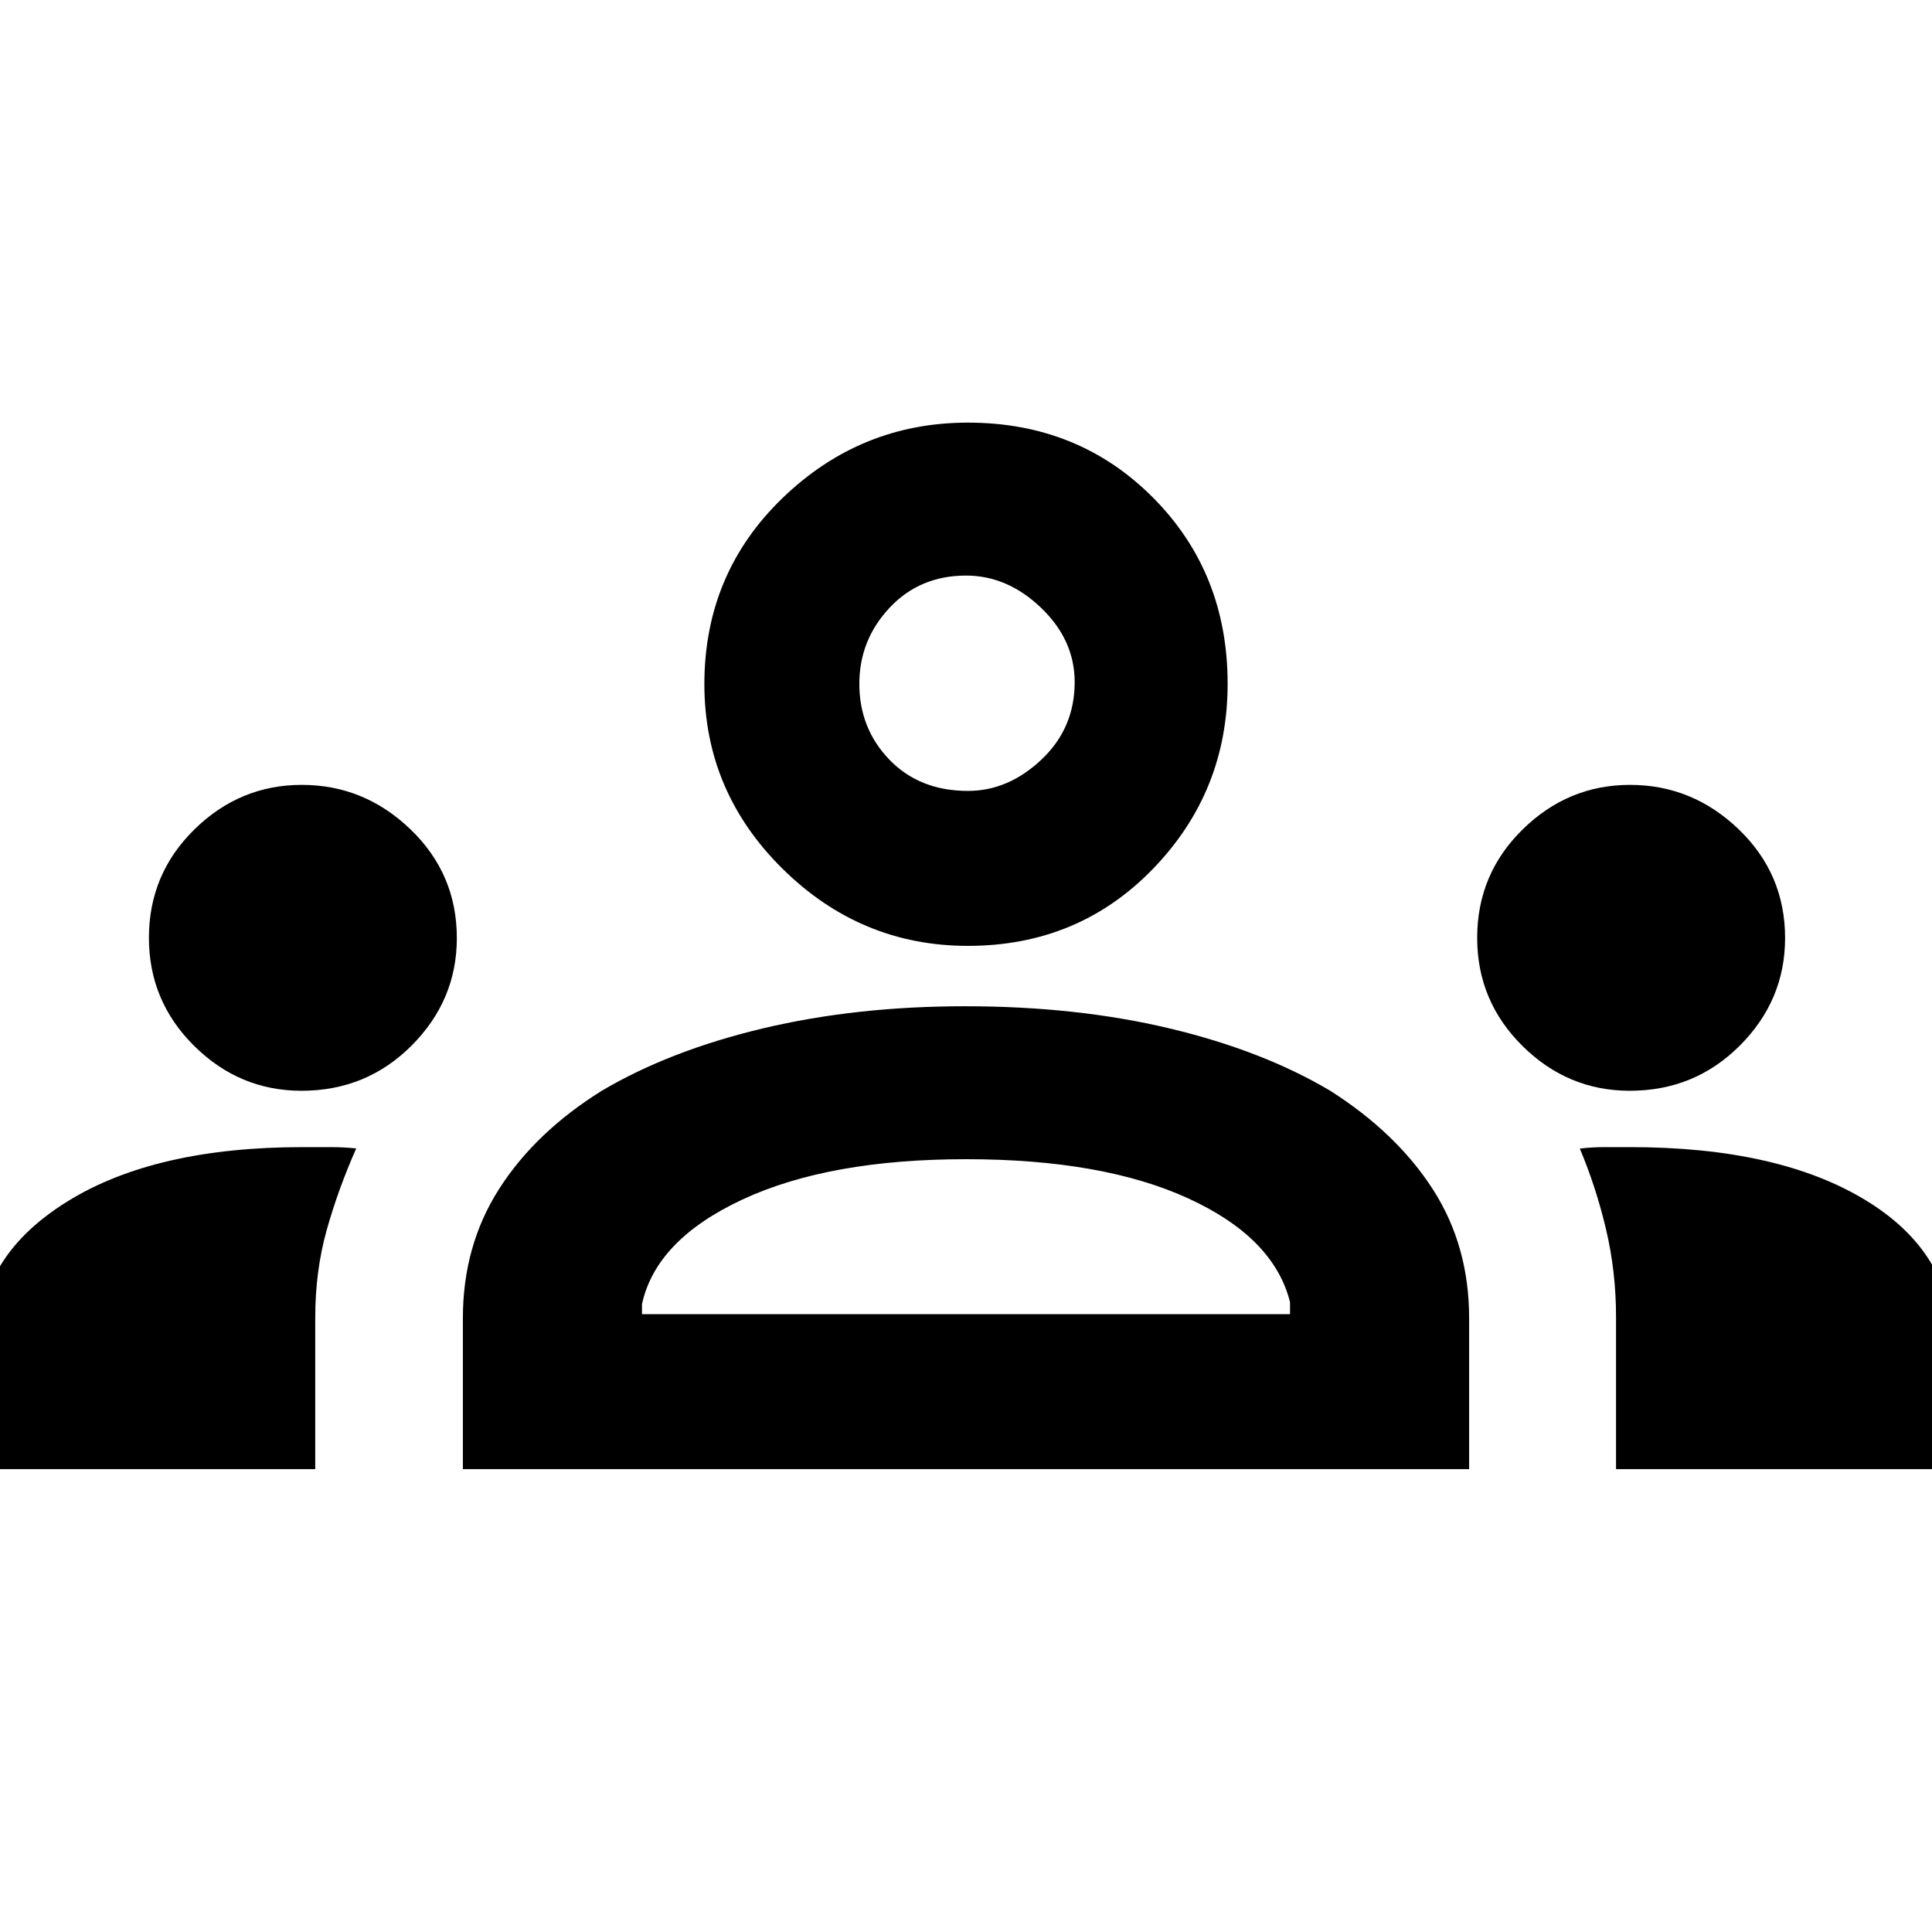
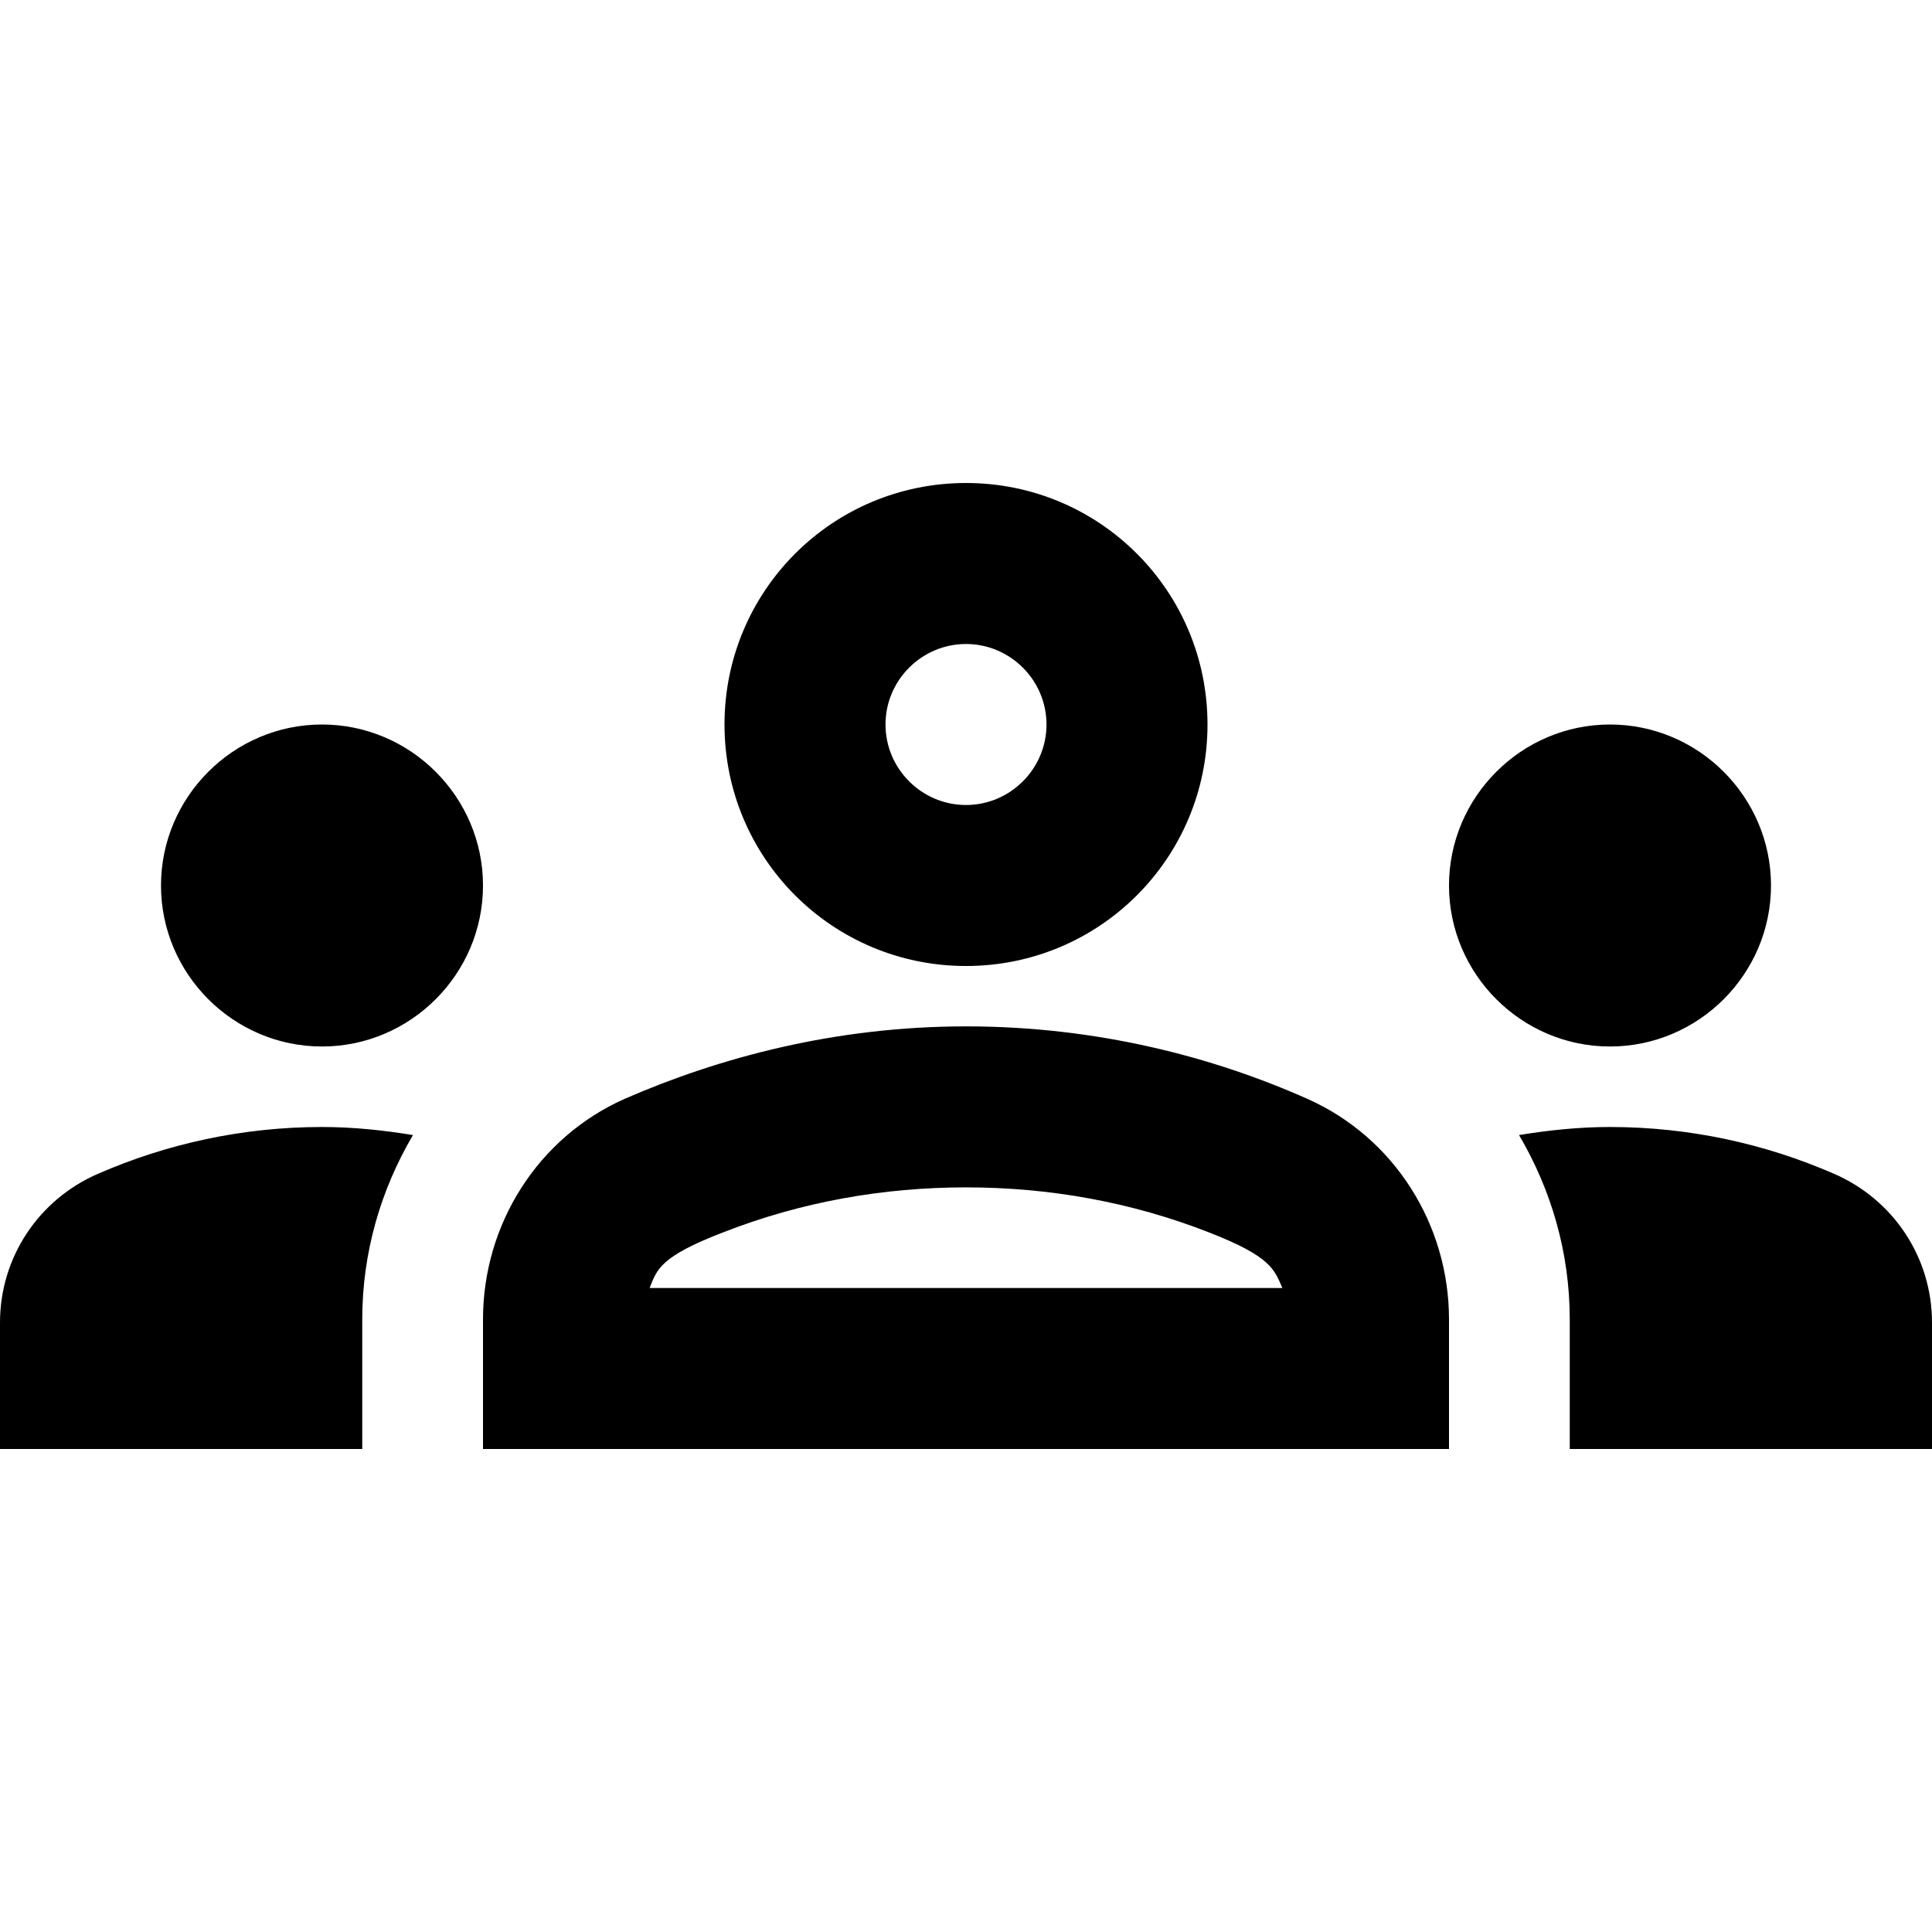
- <svg xmlns="http://www.w3.org/2000/svg" height="48" viewBox="0 96 960 960" width="48">
-   <path d="M-10 826v-63.925q0-42.096 43.5-69.085Q77 666 150.376 666H164q7 0 13 .652-9 20.348-14.68 40.615-5.681 20.267-5.681 43.556V826H-10Zm240 0v-75q0-36 17.978-64.185Q265.955 658.63 299 638q33.867-20 80.086-31 46.218-11 100.504-11 55.331 0 101.521 11T661 638q33 21 51 49t18 64v75H230Zm573 0v-75.571q0-22.638-5-43.707-5-21.07-13-39.995 6-.727 12.243-.727H810q73.4 0 116.7 26.186Q970 718.371 970 763v63H803Zm-484-77h322v-6q-8-32-50.5-51.5T480 672q-68 0-111 20t-50 52v5ZM149.824 638Q119 638 96.5 615.727 74 593.454 74 561.997q0-31.661 22.567-53.829T149.975 486Q181 486 204 508.128q23 22.129 23 53.969Q227 593 204.561 615.5 182.123 638 149.824 638Zm660 0Q779 638 756.5 615.727q-22.5-22.273-22.5-53.73 0-31.661 22.567-53.829T809.975 486Q841 486 864 508.128q23 22.129 23 53.969Q887 593 864.561 615.5 842.123 638 809.824 638Zm-328.862-72q-53.342 0-92.152-38.354T350 435.93q0-54.93 38.81-92.43 38.81-37.5 92.152-37.5 54.909 0 91.973 37.268Q610 380.535 610 435.744q0 53.636-37.065 91.946Q535.871 566 480.962 566Zm.003-77Q501 489 517.5 473.43q16.5-15.57 16.5-38.5Q534 414 517.285 398t-37.25-16Q457 382 442 398.022q-15 16.022-15 37.75Q427 458 441.965 473.5t39 15.5ZM480 749Zm0-313Z" />
+ <svg xmlns="http://www.w3.org/2000/svg" enable-background="new 0 0 24 24" height="24px" viewBox="0 0 24 24" width="24px" fill="#000000">
+   <rect fill="none" height="24" width="24" />
+   <g>
+     <path d="M4,13c1.1,0,2-0.9,2-2c0-1.1-0.9-2-2-2s-2,0.9-2,2C2,12.1,2.9,13,4,13z M5.13,14.1C4.76,14.04,4.39,14,4,14 c-0.99,0-1.93,0.21-2.78,0.58C0.48,14.9,0,15.62,0,16.43V18l4.5,0v-1.61C4.5,15.56,4.73,14.78,5.13,14.1z M20,13c1.1,0,2-0.9,2-2 c0-1.1-0.9-2-2-2s-2,0.9-2,2C18,12.1,18.9,13,20,13z M24,16.43c0-0.81-0.48-1.53-1.22-1.85C21.93,14.21,20.99,14,20,14 c-0.39,0-0.76,0.04-1.13,0.1c0.4,0.68,0.63,1.46,0.63,2.29V18l4.5,0V16.43z M16.24,13.65c-1.17-0.52-2.61-0.9-4.24-0.9 c-1.63,0-3.07,0.39-4.24,0.9C6.68,14.13,6,15.21,6,16.39V18h12v-1.61C18,15.21,17.32,14.13,16.24,13.65z M8.07,16 c0.09-0.23,0.13-0.39,0.91-0.69c0.97-0.38,1.99-0.56,3.02-0.56s2.05,0.18,3.02,0.56c0.77,0.3,0.81,0.46,0.91,0.69H8.07z M12,8 c0.55,0,1,0.45,1,1s-0.45,1-1,1s-1-0.45-1-1S11.45,8,12,8 M12,6c-1.66,0-3,1.34-3,3c0,1.66,1.34,3,3,3s3-1.34,3-3 C15,7.34,13.66,6,12,6L12,6z" />
+   </g>
</svg>
